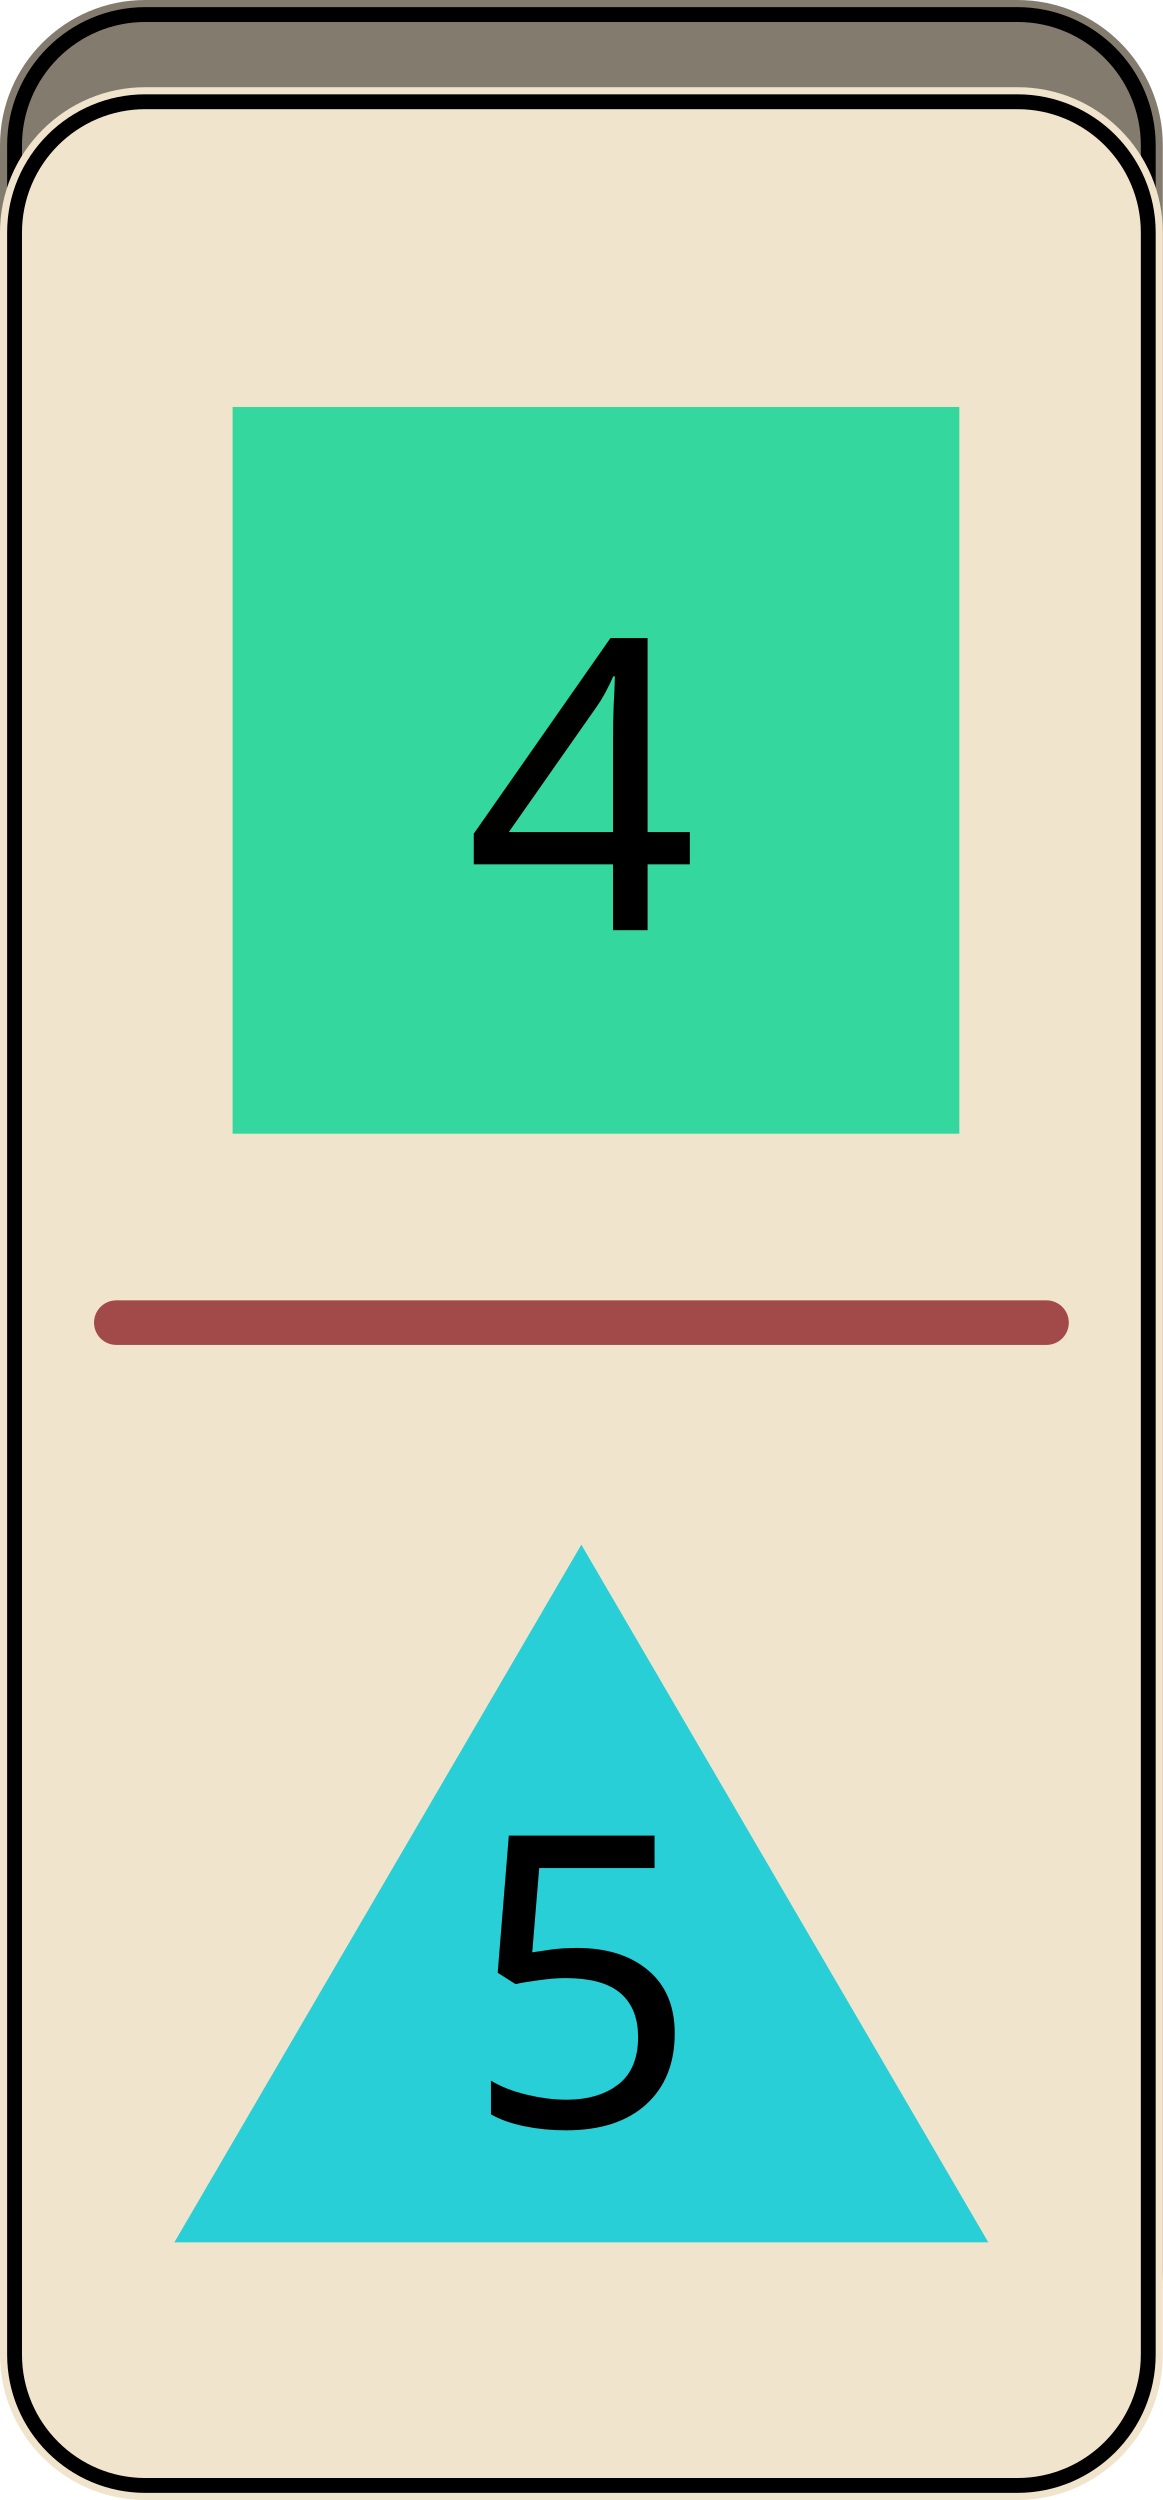
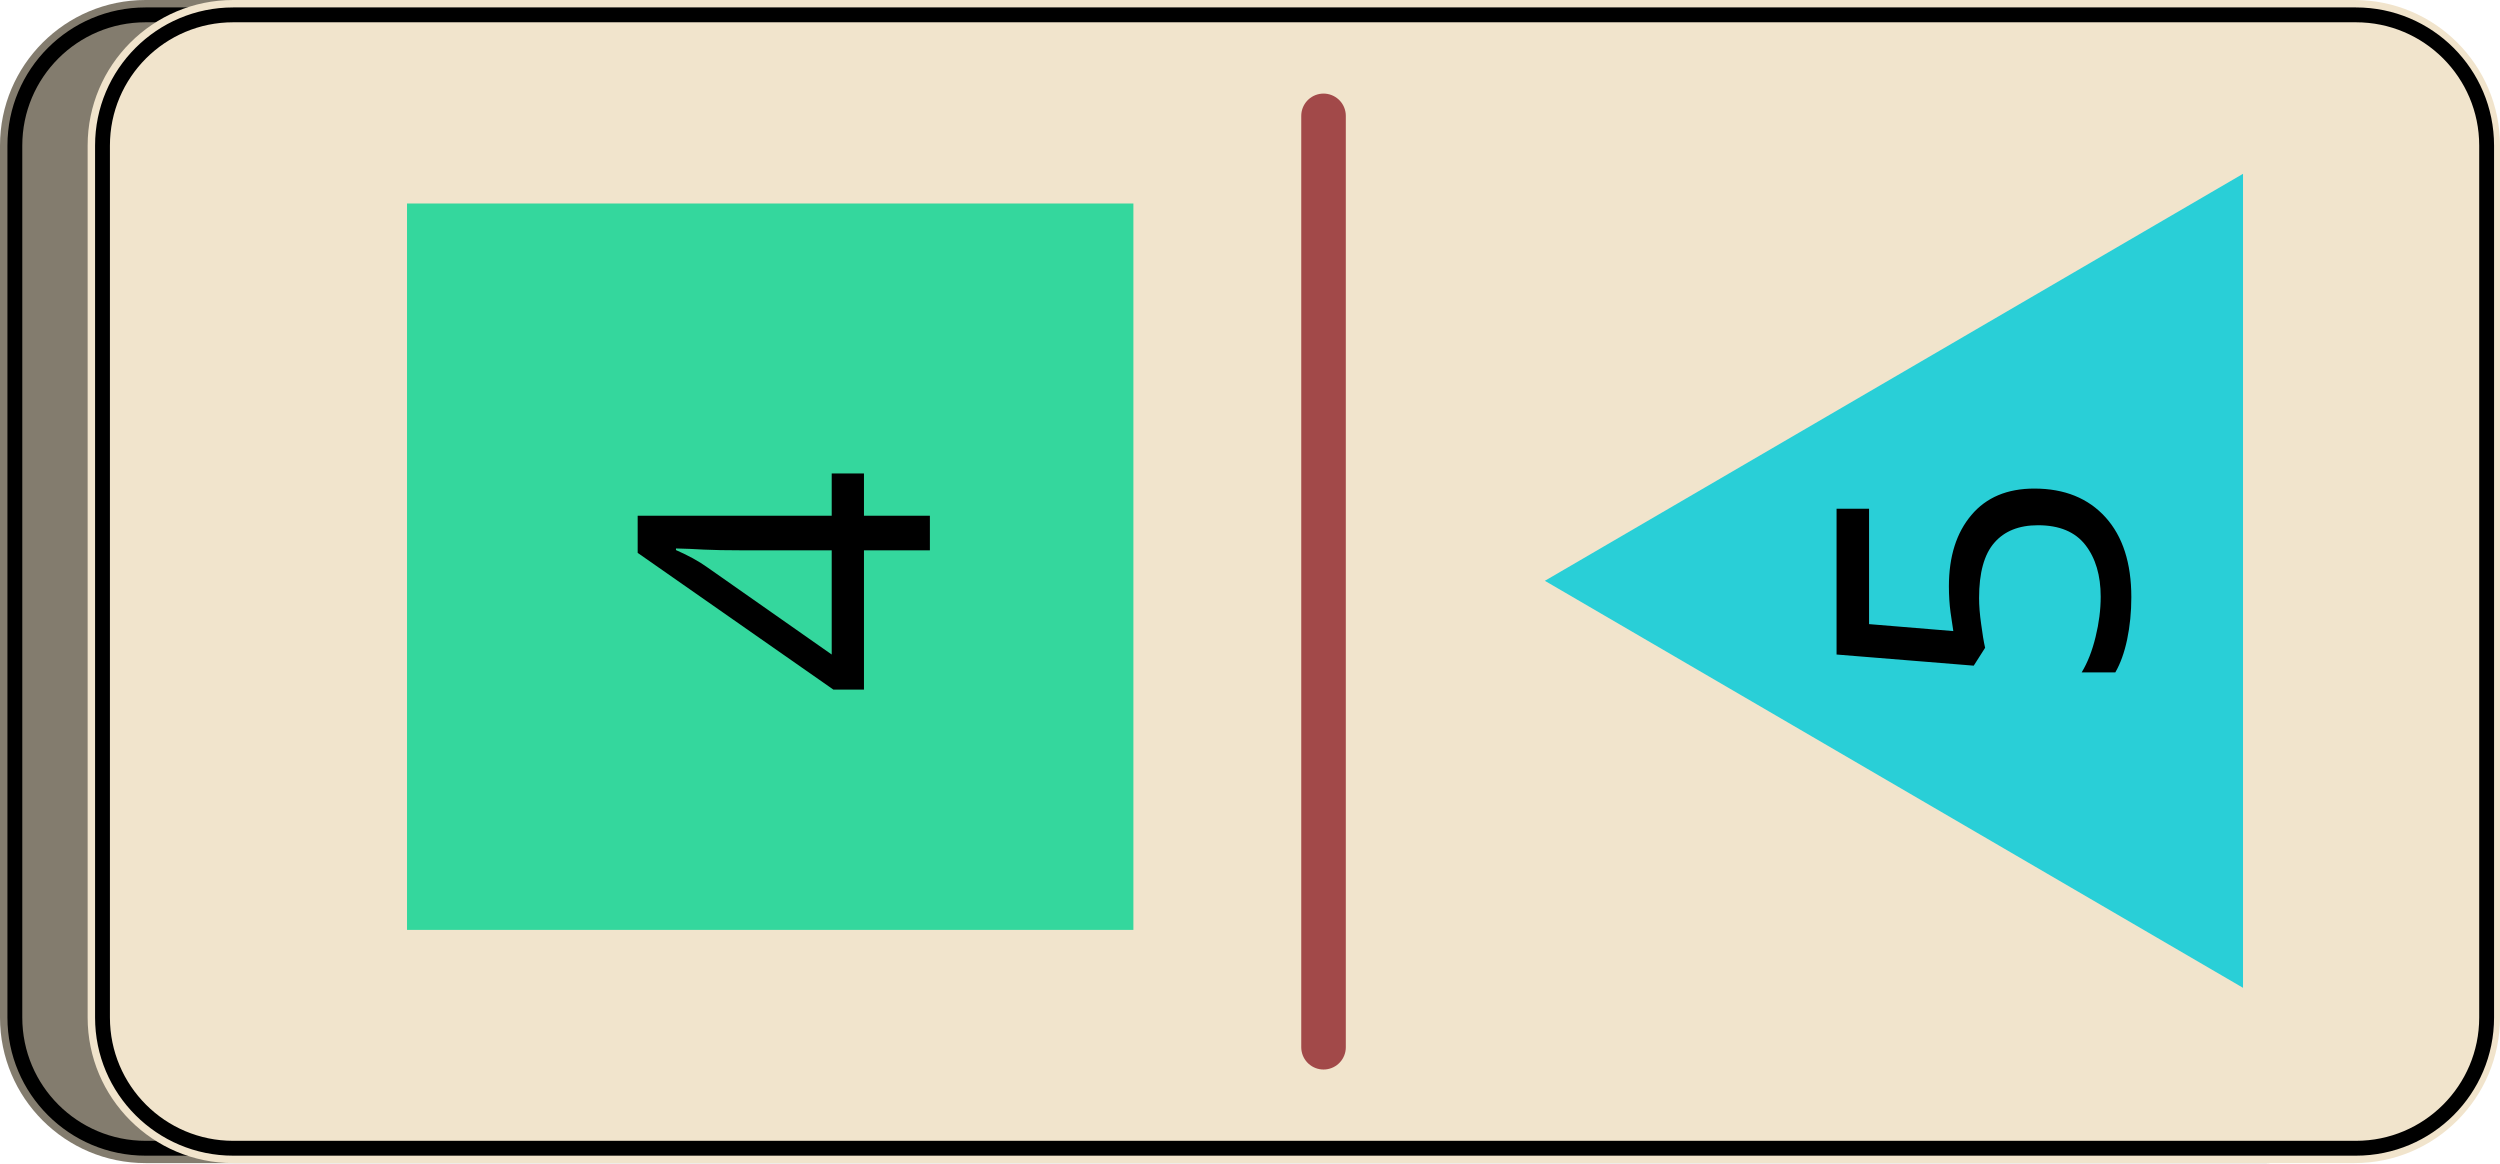
- <svg xmlns="http://www.w3.org/2000/svg" id="Capa_2" data-name="Capa 2" viewBox="0 0 78.29 168.32">
+ <svg xmlns="http://www.w3.org/2000/svg" id="Capa_2" data-name="Capa 2" version="1.1" viewBox="0 0 168.3 78.3">
  <defs>
    <style>
-       .cls-1 {
-         fill: #000;
-         font-family: Poppins-Regular, Poppins;
-         font-size: 27.4px;
-       }
- 
      .cls-1, .cls-2 {
        isolation: isolate;
      }

      .cls-3 {
        fill: #837c6e;
      }

      .cls-3, .cls-4, .cls-5, .cls-6 {
        stroke-width: 0px;
      }

      .cls-4 {
        fill: #29cfd7;
+       }
+ 
+       .cls-2 {
+         fill: #000;
+         font-family: Poppins-Regular, Poppins;
+         font-size: 27.4px;
      }

      .cls-7 {
        stroke: #a24949;
        stroke-width: 3px;
      }

      .cls-7, .cls-8 {
        stroke-linecap: round;
      }

      .cls-7, .cls-8, .cls-9 {
        fill: none;
      }

      .cls-8, .cls-9 {
        stroke: #000;
      }

      .cls-5 {
        fill: #34d79d;
      }

      .cls-6 {
        fill: #f1e4cc;
      }
    </style>
  </defs>
-   <g id="Capa_1-2" data-name="Capa 1">
+   <g id="Capa_1-2" data-name="Capa 1-2">
    <g id="Grupo_67" data-name="Grupo 67">
      <g id="Grupo_37" data-name="Grupo 37">
        <g id="Rectángulo_71" data-name="Rectángulo 71">
-           <rect class="cls-3" width="78.29" height="162.45" rx="9.79" ry="9.79" />
-           <rect class="cls-9" x=".98" y=".98" width="76.33" height="160.49" rx="8.81" ry="8.81" />
+           <rect class="cls-3" x="0" y="0" width="162.4" height="78.3" rx="9.8" ry="9.8" />
+           <rect class="cls-9" x="1" y="1" width="160.5" height="76.3" rx="8.8" ry="8.8" />
        </g>
        <g id="Rectángulo_69" data-name="Rectángulo 69">
-           <rect class="cls-6" y="5.87" width="78.29" height="162.45" rx="9.79" ry="9.79" />
-           <rect class="cls-8" x=".98" y="6.85" width="76.33" height="160.49" rx="8.81" ry="8.81" />
+           <rect class="cls-6" x="5.9" y="0" width="162.4" height="78.3" rx="9.8" ry="9.8" />
+           <rect class="cls-8" x="6.9" y="1" width="160.5" height="76.3" rx="8.8" ry="8.8" />
        </g>
-         <line id="Línea_2" data-name="Línea 2" class="cls-7" x1="7.83" y1="89.05" x2="70.46" y2="89.05" />
+         <line id="Línea_2" data-name="Línea 2" class="cls-7" x1="89.1" y1="70.5" x2="89.1" y2="7.8" />
      </g>
      <g id="Grupo_47" data-name="Grupo 47">
-         <path id="Trazado_53" data-name="Trazado 53" class="cls-5" d="M15.66,27.4h48.93v48.93H15.66V27.4Z" />
-         <g id="_4-3" data-name=" 4-3" class="cls-2">
-           <text class="cls-1" transform="translate(31.32 62.63)">
-             <tspan x="0" y="0">4</tspan>
-           </text>
+         <path id="Trazado_53" data-name="Trazado 53" class="cls-5" d="M27.4,62.6V13.7h48.9v48.9H27.4Z" />
+         <g id="_4-3" data-name=" 4-3" class="cls-1">
+           <g class="cls-1">
+             <text class="cls-2" transform="translate(62.6 47) rotate(-90)">
+               <tspan x="0" y="0">4</tspan>
+             </text>
+           </g>
        </g>
      </g>
    </g>
-     <path id="Polígono_2" data-name="Polígono 2" class="cls-4" d="M39.14,104l27.4,46.97H11.74l27.4-46.97Z" />
-     <g id="_5" data-name=" 5" class="cls-2">
-       <text class="cls-1" transform="translate(31.32 143.15)">
-         <tspan x="0" y="0">5</tspan>
-       </text>
+     <path id="Polígono_2" data-name="Polígono 2" class="cls-4" d="M104,39.1l47-27.4v54.8l-47-27.4Z" />
+     <g id="_5" data-name=" 5" class="cls-1">
+       <g class="cls-1">
+         <text class="cls-2" transform="translate(143.2 47) rotate(-90)">
+           <tspan x="0" y="0">5</tspan>
+         </text>
+       </g>
    </g>
  </g>
</svg>
